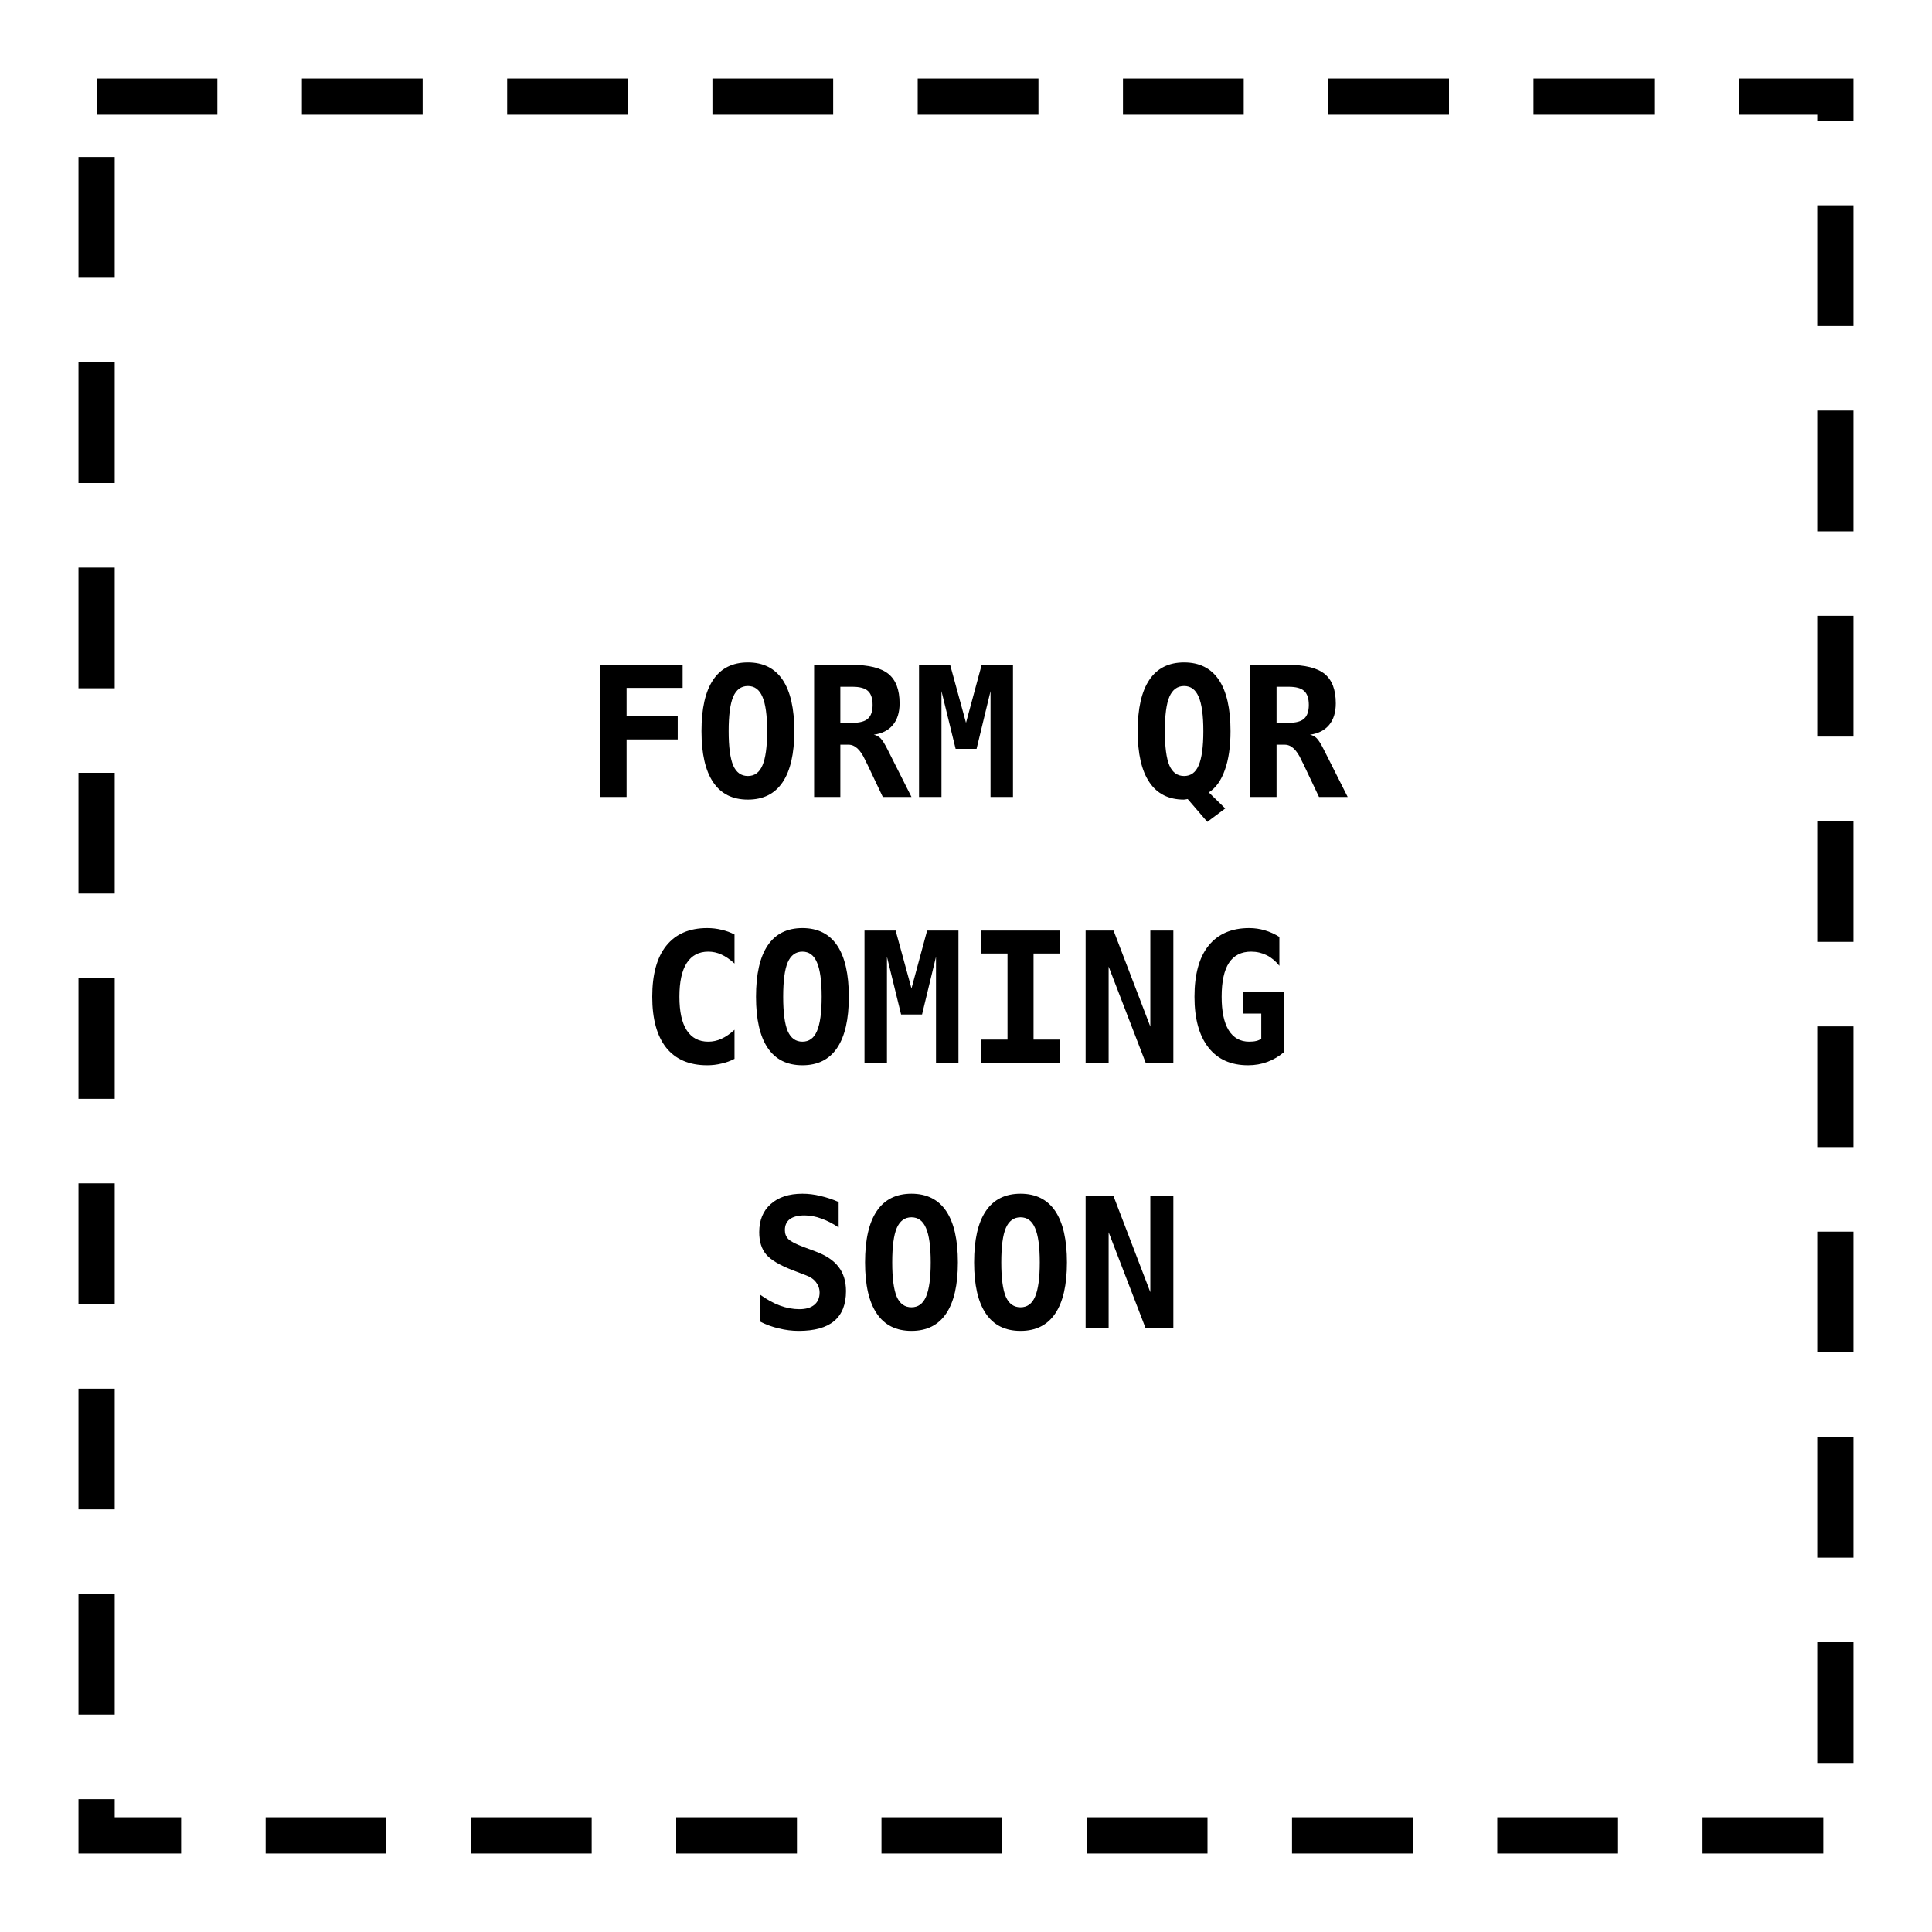
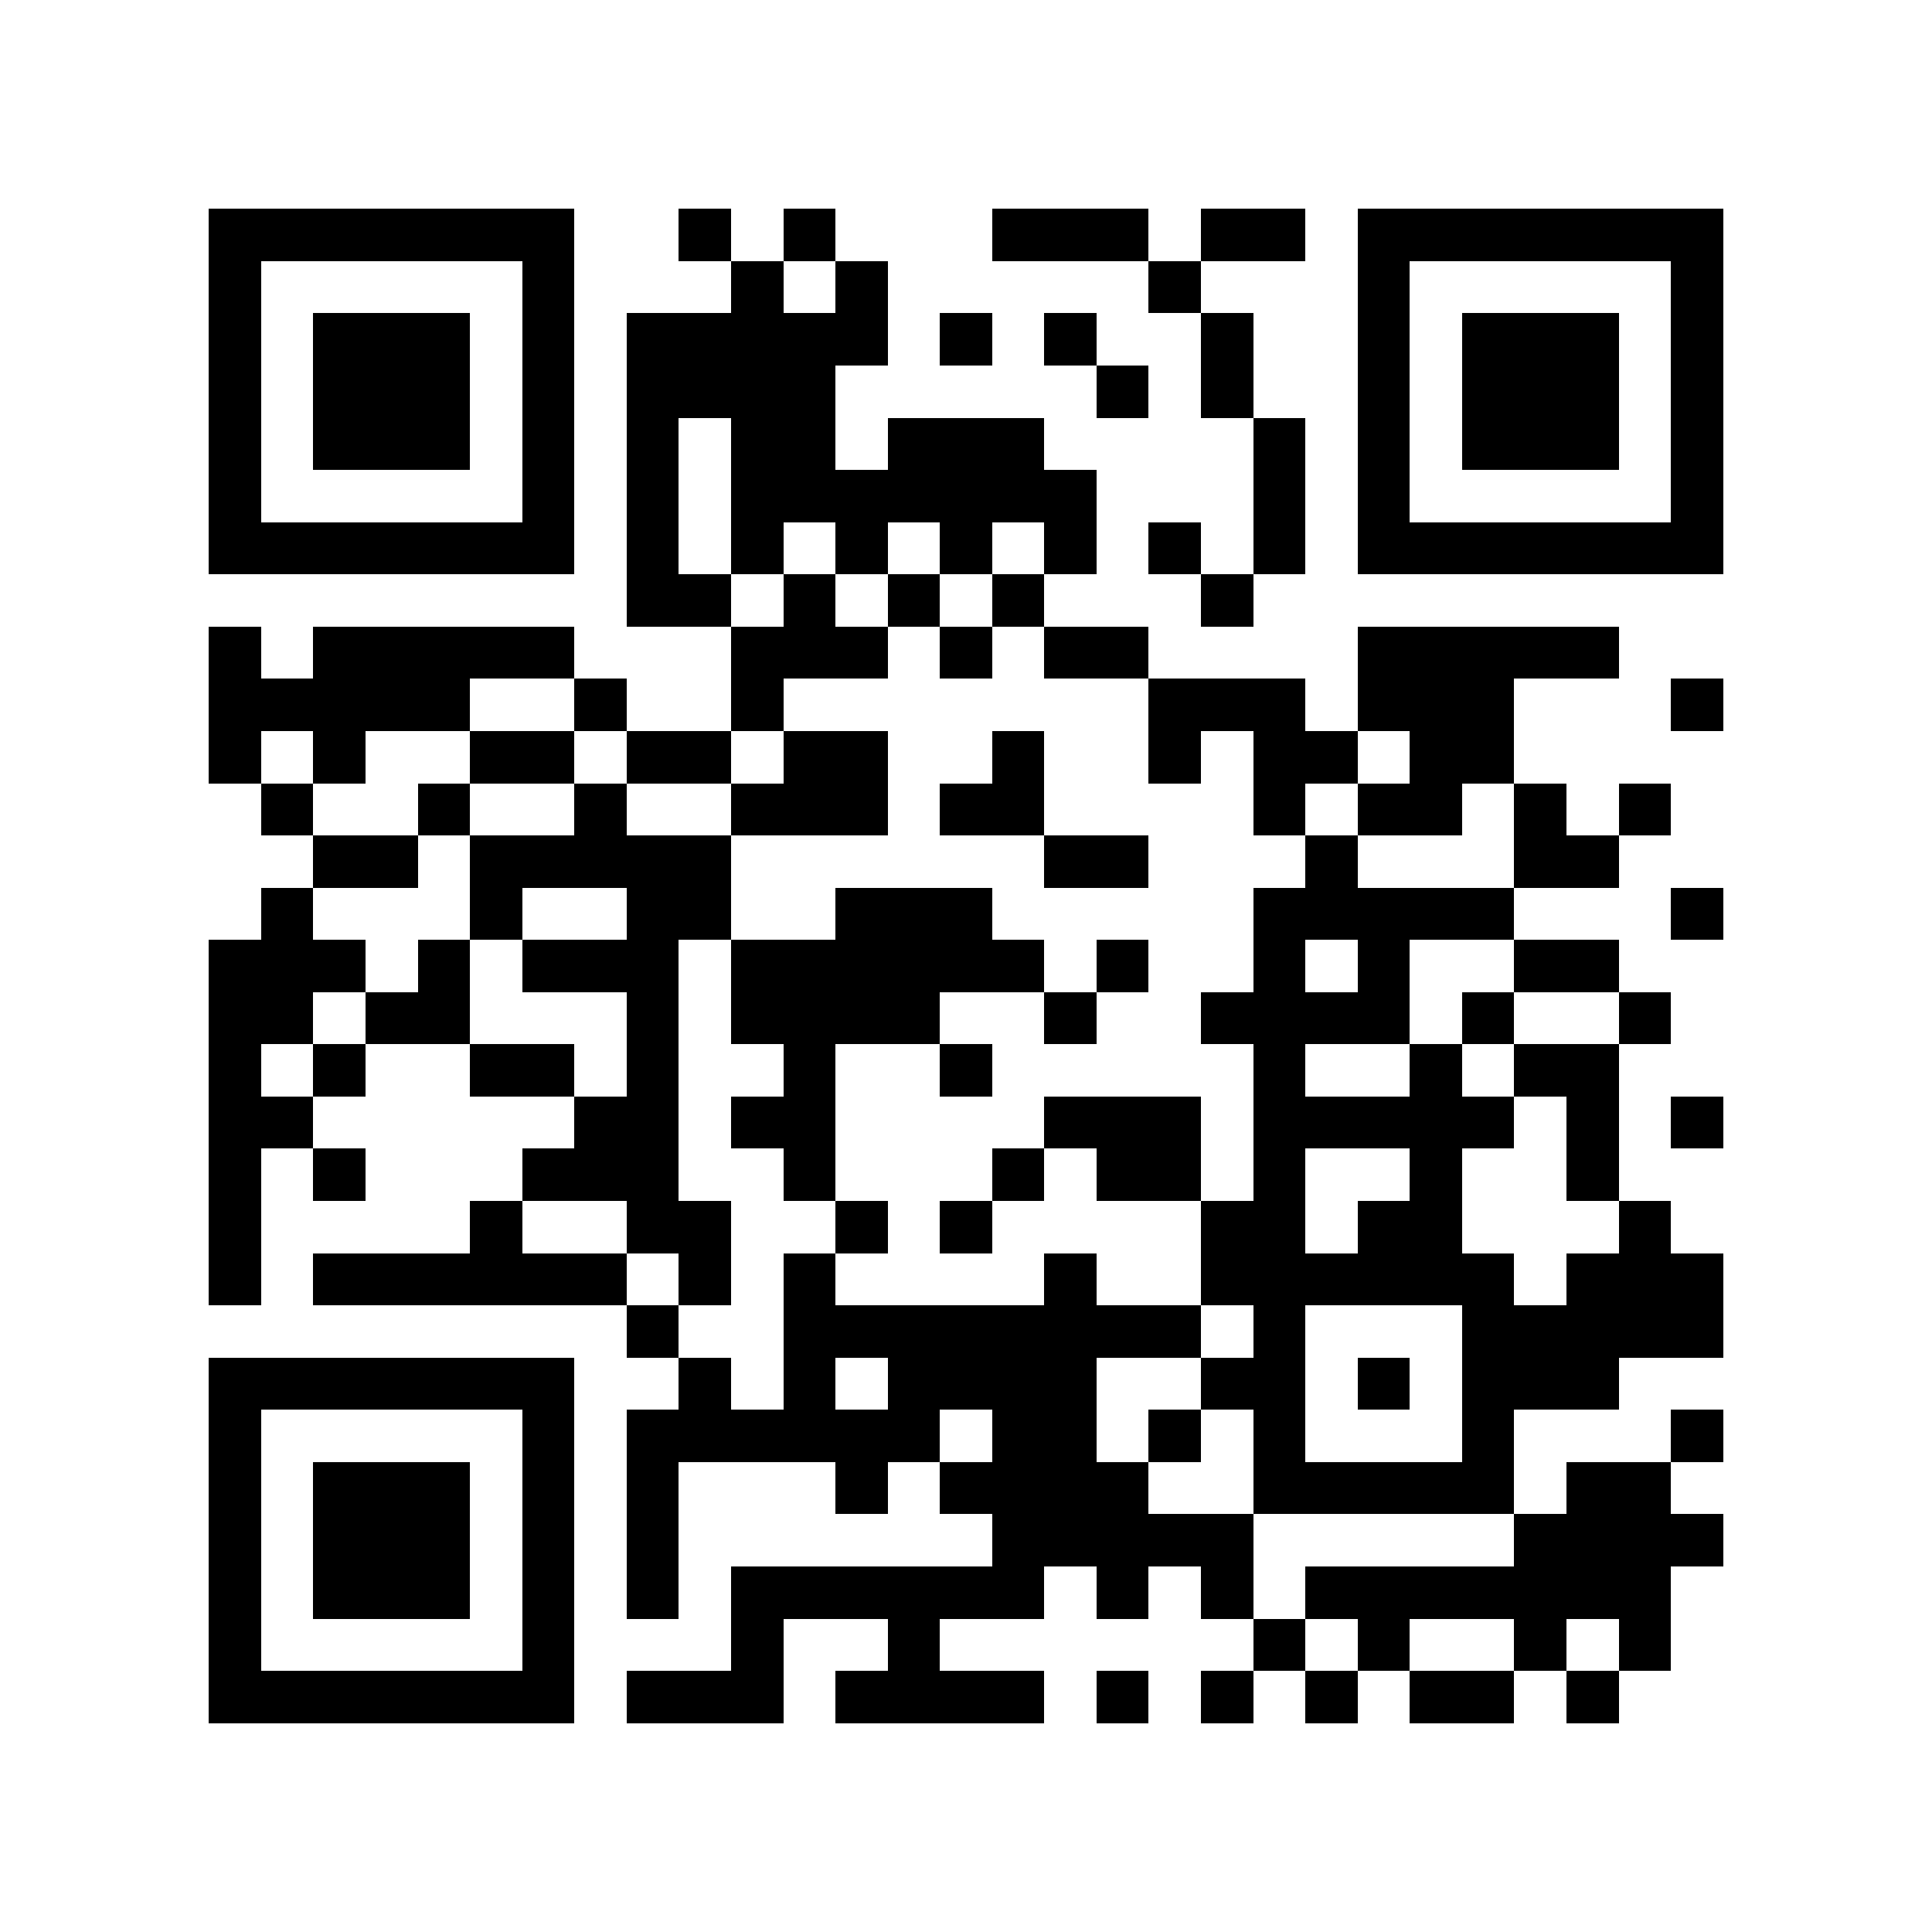
- <svg xmlns="http://www.w3.org/2000/svg" viewBox="0 0 160 160" width="160" height="160" role="img" aria-label="Placeholder: pro bono form QR code coming soon">
-   <rect width="160" height="160" fill="#ffffff" />
-   <rect x="8" y="8" width="144" height="144" fill="none" stroke="#000000" stroke-width="3" stroke-dasharray="10 7" />
-   <text x="80" y="66" fill="#000000" font-family="monospace" font-size="15" font-weight="700" text-anchor="middle">FORM QR</text>
-   <text x="80" y="88" fill="#000000" font-family="monospace" font-size="15" font-weight="700" text-anchor="middle">COMING</text>
-   <text x="80" y="110" fill="#000000" font-family="monospace" font-size="15" font-weight="700" text-anchor="middle">SOON</text>
+ <svg xmlns="http://www.w3.org/2000/svg" viewBox="0 0 37 37" width="296" height="296" shape-rendering="crispEdges" role="img" aria-label="QR code: https://forms.gle/WEcJyuawKLobUZn89">
+   <rect class="qr-bg" width="37" height="37" fill="#ffffff" />
+   <path class="qr-fg" fill="#000000" d="M4 4h1v1h-1zM5 4h1v1h-1zM6 4h1v1h-1zM7 4h1v1h-1zM8 4h1v1h-1zM9 4h1v1h-1zM10 4h1v1h-1zM13 4h1v1h-1zM15 4h1v1h-1zM19 4h1v1h-1zM20 4h1v1h-1zM21 4h1v1h-1zM23 4h1v1h-1zM24 4h1v1h-1zM26 4h1v1h-1zM27 4h1v1h-1zM28 4h1v1h-1zM29 4h1v1h-1zM30 4h1v1h-1zM31 4h1v1h-1zM32 4h1v1h-1zM4 5h1v1h-1zM10 5h1v1h-1zM14 5h1v1h-1zM16 5h1v1h-1zM22 5h1v1h-1zM26 5h1v1h-1zM32 5h1v1h-1zM4 6h1v1h-1zM6 6h1v1h-1zM7 6h1v1h-1zM8 6h1v1h-1zM10 6h1v1h-1zM12 6h1v1h-1zM13 6h1v1h-1zM14 6h1v1h-1zM15 6h1v1h-1zM16 6h1v1h-1zM18 6h1v1h-1zM20 6h1v1h-1zM23 6h1v1h-1zM26 6h1v1h-1zM28 6h1v1h-1zM29 6h1v1h-1zM30 6h1v1h-1zM32 6h1v1h-1zM4 7h1v1h-1zM6 7h1v1h-1zM7 7h1v1h-1zM8 7h1v1h-1zM10 7h1v1h-1zM12 7h1v1h-1zM13 7h1v1h-1zM14 7h1v1h-1zM15 7h1v1h-1zM21 7h1v1h-1zM23 7h1v1h-1zM26 7h1v1h-1zM28 7h1v1h-1zM29 7h1v1h-1zM30 7h1v1h-1zM32 7h1v1h-1zM4 8h1v1h-1zM6 8h1v1h-1zM7 8h1v1h-1zM8 8h1v1h-1zM10 8h1v1h-1zM12 8h1v1h-1zM14 8h1v1h-1zM15 8h1v1h-1zM17 8h1v1h-1zM18 8h1v1h-1zM19 8h1v1h-1zM24 8h1v1h-1zM26 8h1v1h-1zM28 8h1v1h-1zM29 8h1v1h-1zM30 8h1v1h-1zM32 8h1v1h-1zM4 9h1v1h-1zM10 9h1v1h-1zM12 9h1v1h-1zM14 9h1v1h-1zM15 9h1v1h-1zM16 9h1v1h-1zM17 9h1v1h-1zM18 9h1v1h-1zM19 9h1v1h-1zM20 9h1v1h-1zM24 9h1v1h-1zM26 9h1v1h-1zM32 9h1v1h-1zM4 10h1v1h-1zM5 10h1v1h-1zM6 10h1v1h-1zM7 10h1v1h-1zM8 10h1v1h-1zM9 10h1v1h-1zM10 10h1v1h-1zM12 10h1v1h-1zM14 10h1v1h-1zM16 10h1v1h-1zM18 10h1v1h-1zM20 10h1v1h-1zM22 10h1v1h-1zM24 10h1v1h-1zM26 10h1v1h-1zM27 10h1v1h-1zM28 10h1v1h-1zM29 10h1v1h-1zM30 10h1v1h-1zM31 10h1v1h-1zM32 10h1v1h-1zM12 11h1v1h-1zM13 11h1v1h-1zM15 11h1v1h-1zM17 11h1v1h-1zM19 11h1v1h-1zM23 11h1v1h-1zM4 12h1v1h-1zM6 12h1v1h-1zM7 12h1v1h-1zM8 12h1v1h-1zM9 12h1v1h-1zM10 12h1v1h-1zM14 12h1v1h-1zM15 12h1v1h-1zM16 12h1v1h-1zM18 12h1v1h-1zM20 12h1v1h-1zM21 12h1v1h-1zM26 12h1v1h-1zM27 12h1v1h-1zM28 12h1v1h-1zM29 12h1v1h-1zM30 12h1v1h-1zM4 13h1v1h-1zM5 13h1v1h-1zM6 13h1v1h-1zM7 13h1v1h-1zM8 13h1v1h-1zM11 13h1v1h-1zM14 13h1v1h-1zM22 13h1v1h-1zM23 13h1v1h-1zM24 13h1v1h-1zM26 13h1v1h-1zM27 13h1v1h-1zM28 13h1v1h-1zM32 13h1v1h-1zM4 14h1v1h-1zM6 14h1v1h-1zM9 14h1v1h-1zM10 14h1v1h-1zM12 14h1v1h-1zM13 14h1v1h-1zM15 14h1v1h-1zM16 14h1v1h-1zM19 14h1v1h-1zM22 14h1v1h-1zM24 14h1v1h-1zM25 14h1v1h-1zM27 14h1v1h-1zM28 14h1v1h-1zM5 15h1v1h-1zM8 15h1v1h-1zM11 15h1v1h-1zM14 15h1v1h-1zM15 15h1v1h-1zM16 15h1v1h-1zM18 15h1v1h-1zM19 15h1v1h-1zM24 15h1v1h-1zM26 15h1v1h-1zM27 15h1v1h-1zM29 15h1v1h-1zM31 15h1v1h-1zM6 16h1v1h-1zM7 16h1v1h-1zM9 16h1v1h-1zM10 16h1v1h-1zM11 16h1v1h-1zM12 16h1v1h-1zM13 16h1v1h-1zM20 16h1v1h-1zM21 16h1v1h-1zM25 16h1v1h-1zM29 16h1v1h-1zM30 16h1v1h-1zM5 17h1v1h-1zM9 17h1v1h-1zM12 17h1v1h-1zM13 17h1v1h-1zM16 17h1v1h-1zM17 17h1v1h-1zM18 17h1v1h-1zM24 17h1v1h-1zM25 17h1v1h-1zM26 17h1v1h-1zM27 17h1v1h-1zM28 17h1v1h-1zM32 17h1v1h-1zM4 18h1v1h-1zM5 18h1v1h-1zM6 18h1v1h-1zM8 18h1v1h-1zM10 18h1v1h-1zM11 18h1v1h-1zM12 18h1v1h-1zM14 18h1v1h-1zM15 18h1v1h-1zM16 18h1v1h-1zM17 18h1v1h-1zM18 18h1v1h-1zM19 18h1v1h-1zM21 18h1v1h-1zM24 18h1v1h-1zM26 18h1v1h-1zM29 18h1v1h-1zM30 18h1v1h-1zM4 19h1v1h-1zM5 19h1v1h-1zM7 19h1v1h-1zM8 19h1v1h-1zM12 19h1v1h-1zM14 19h1v1h-1zM15 19h1v1h-1zM16 19h1v1h-1zM17 19h1v1h-1zM20 19h1v1h-1zM23 19h1v1h-1zM24 19h1v1h-1zM25 19h1v1h-1zM26 19h1v1h-1zM28 19h1v1h-1zM31 19h1v1h-1zM4 20h1v1h-1zM6 20h1v1h-1zM9 20h1v1h-1zM10 20h1v1h-1zM12 20h1v1h-1zM15 20h1v1h-1zM18 20h1v1h-1zM24 20h1v1h-1zM27 20h1v1h-1zM29 20h1v1h-1zM30 20h1v1h-1zM4 21h1v1h-1zM5 21h1v1h-1zM11 21h1v1h-1zM12 21h1v1h-1zM14 21h1v1h-1zM15 21h1v1h-1zM20 21h1v1h-1zM21 21h1v1h-1zM22 21h1v1h-1zM24 21h1v1h-1zM25 21h1v1h-1zM26 21h1v1h-1zM27 21h1v1h-1zM28 21h1v1h-1zM30 21h1v1h-1zM32 21h1v1h-1zM4 22h1v1h-1zM6 22h1v1h-1zM10 22h1v1h-1zM11 22h1v1h-1zM12 22h1v1h-1zM15 22h1v1h-1zM19 22h1v1h-1zM21 22h1v1h-1zM22 22h1v1h-1zM24 22h1v1h-1zM27 22h1v1h-1zM30 22h1v1h-1zM4 23h1v1h-1zM9 23h1v1h-1zM12 23h1v1h-1zM13 23h1v1h-1zM16 23h1v1h-1zM18 23h1v1h-1zM23 23h1v1h-1zM24 23h1v1h-1zM26 23h1v1h-1zM27 23h1v1h-1zM31 23h1v1h-1zM4 24h1v1h-1zM6 24h1v1h-1zM7 24h1v1h-1zM8 24h1v1h-1zM9 24h1v1h-1zM10 24h1v1h-1zM11 24h1v1h-1zM13 24h1v1h-1zM15 24h1v1h-1zM20 24h1v1h-1zM23 24h1v1h-1zM24 24h1v1h-1zM25 24h1v1h-1zM26 24h1v1h-1zM27 24h1v1h-1zM28 24h1v1h-1zM30 24h1v1h-1zM31 24h1v1h-1zM32 24h1v1h-1zM12 25h1v1h-1zM15 25h1v1h-1zM16 25h1v1h-1zM17 25h1v1h-1zM18 25h1v1h-1zM19 25h1v1h-1zM20 25h1v1h-1zM21 25h1v1h-1zM22 25h1v1h-1zM24 25h1v1h-1zM28 25h1v1h-1zM29 25h1v1h-1zM30 25h1v1h-1zM31 25h1v1h-1zM32 25h1v1h-1zM4 26h1v1h-1zM5 26h1v1h-1zM6 26h1v1h-1zM7 26h1v1h-1zM8 26h1v1h-1zM9 26h1v1h-1zM10 26h1v1h-1zM13 26h1v1h-1zM15 26h1v1h-1zM17 26h1v1h-1zM18 26h1v1h-1zM19 26h1v1h-1zM20 26h1v1h-1zM23 26h1v1h-1zM24 26h1v1h-1zM26 26h1v1h-1zM28 26h1v1h-1zM29 26h1v1h-1zM30 26h1v1h-1zM4 27h1v1h-1zM10 27h1v1h-1zM12 27h1v1h-1zM13 27h1v1h-1zM14 27h1v1h-1zM15 27h1v1h-1zM16 27h1v1h-1zM17 27h1v1h-1zM19 27h1v1h-1zM20 27h1v1h-1zM22 27h1v1h-1zM24 27h1v1h-1zM28 27h1v1h-1zM32 27h1v1h-1zM4 28h1v1h-1zM6 28h1v1h-1zM7 28h1v1h-1zM8 28h1v1h-1zM10 28h1v1h-1zM12 28h1v1h-1zM16 28h1v1h-1zM18 28h1v1h-1zM19 28h1v1h-1zM20 28h1v1h-1zM21 28h1v1h-1zM24 28h1v1h-1zM25 28h1v1h-1zM26 28h1v1h-1zM27 28h1v1h-1zM28 28h1v1h-1zM30 28h1v1h-1zM31 28h1v1h-1zM4 29h1v1h-1zM6 29h1v1h-1zM7 29h1v1h-1zM8 29h1v1h-1zM10 29h1v1h-1zM12 29h1v1h-1zM19 29h1v1h-1zM20 29h1v1h-1zM21 29h1v1h-1zM22 29h1v1h-1zM23 29h1v1h-1zM29 29h1v1h-1zM30 29h1v1h-1zM31 29h1v1h-1zM32 29h1v1h-1zM4 30h1v1h-1zM6 30h1v1h-1zM7 30h1v1h-1zM8 30h1v1h-1zM10 30h1v1h-1zM12 30h1v1h-1zM14 30h1v1h-1zM15 30h1v1h-1zM16 30h1v1h-1zM17 30h1v1h-1zM18 30h1v1h-1zM19 30h1v1h-1zM21 30h1v1h-1zM23 30h1v1h-1zM25 30h1v1h-1zM26 30h1v1h-1zM27 30h1v1h-1zM28 30h1v1h-1zM29 30h1v1h-1zM30 30h1v1h-1zM31 30h1v1h-1zM4 31h1v1h-1zM10 31h1v1h-1zM14 31h1v1h-1zM17 31h1v1h-1zM24 31h1v1h-1zM26 31h1v1h-1zM29 31h1v1h-1zM31 31h1v1h-1zM4 32h1v1h-1zM5 32h1v1h-1zM6 32h1v1h-1zM7 32h1v1h-1zM8 32h1v1h-1zM9 32h1v1h-1zM10 32h1v1h-1zM12 32h1v1h-1zM13 32h1v1h-1zM14 32h1v1h-1zM16 32h1v1h-1zM17 32h1v1h-1zM18 32h1v1h-1zM19 32h1v1h-1zM21 32h1v1h-1zM23 32h1v1h-1zM25 32h1v1h-1zM27 32h1v1h-1zM28 32h1v1h-1zM30 32h1v1h-1z" />
</svg>
